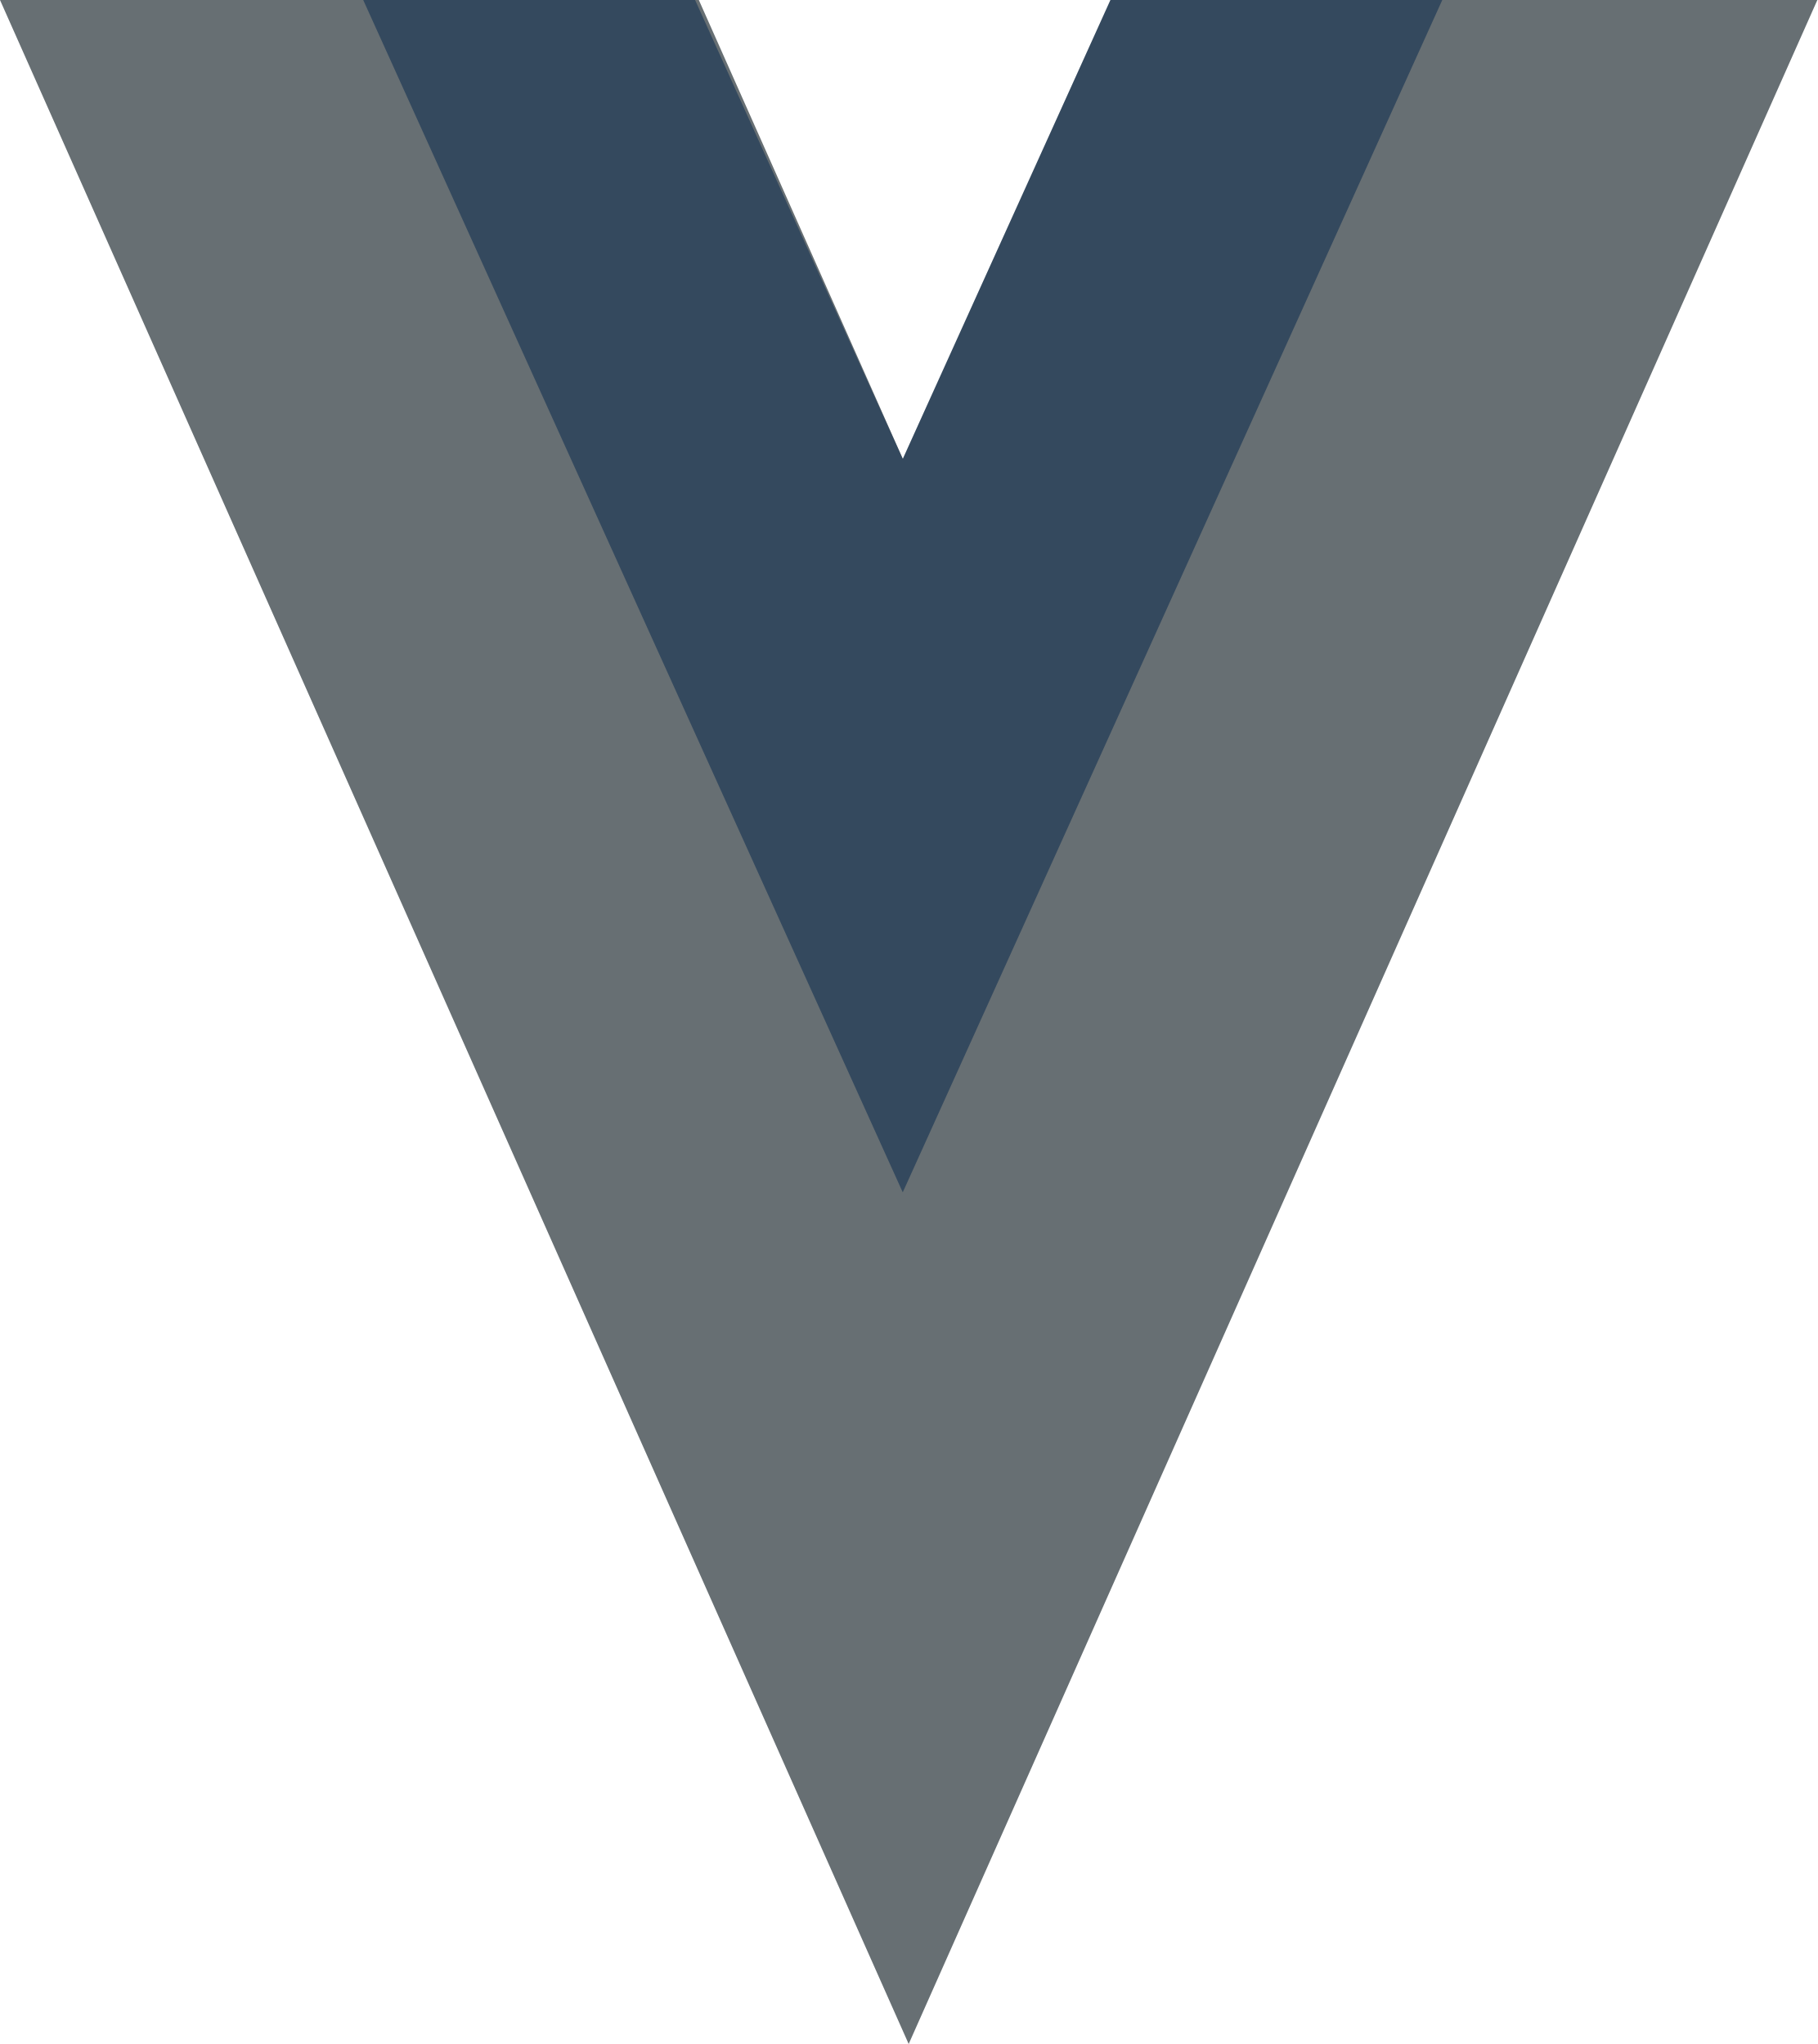
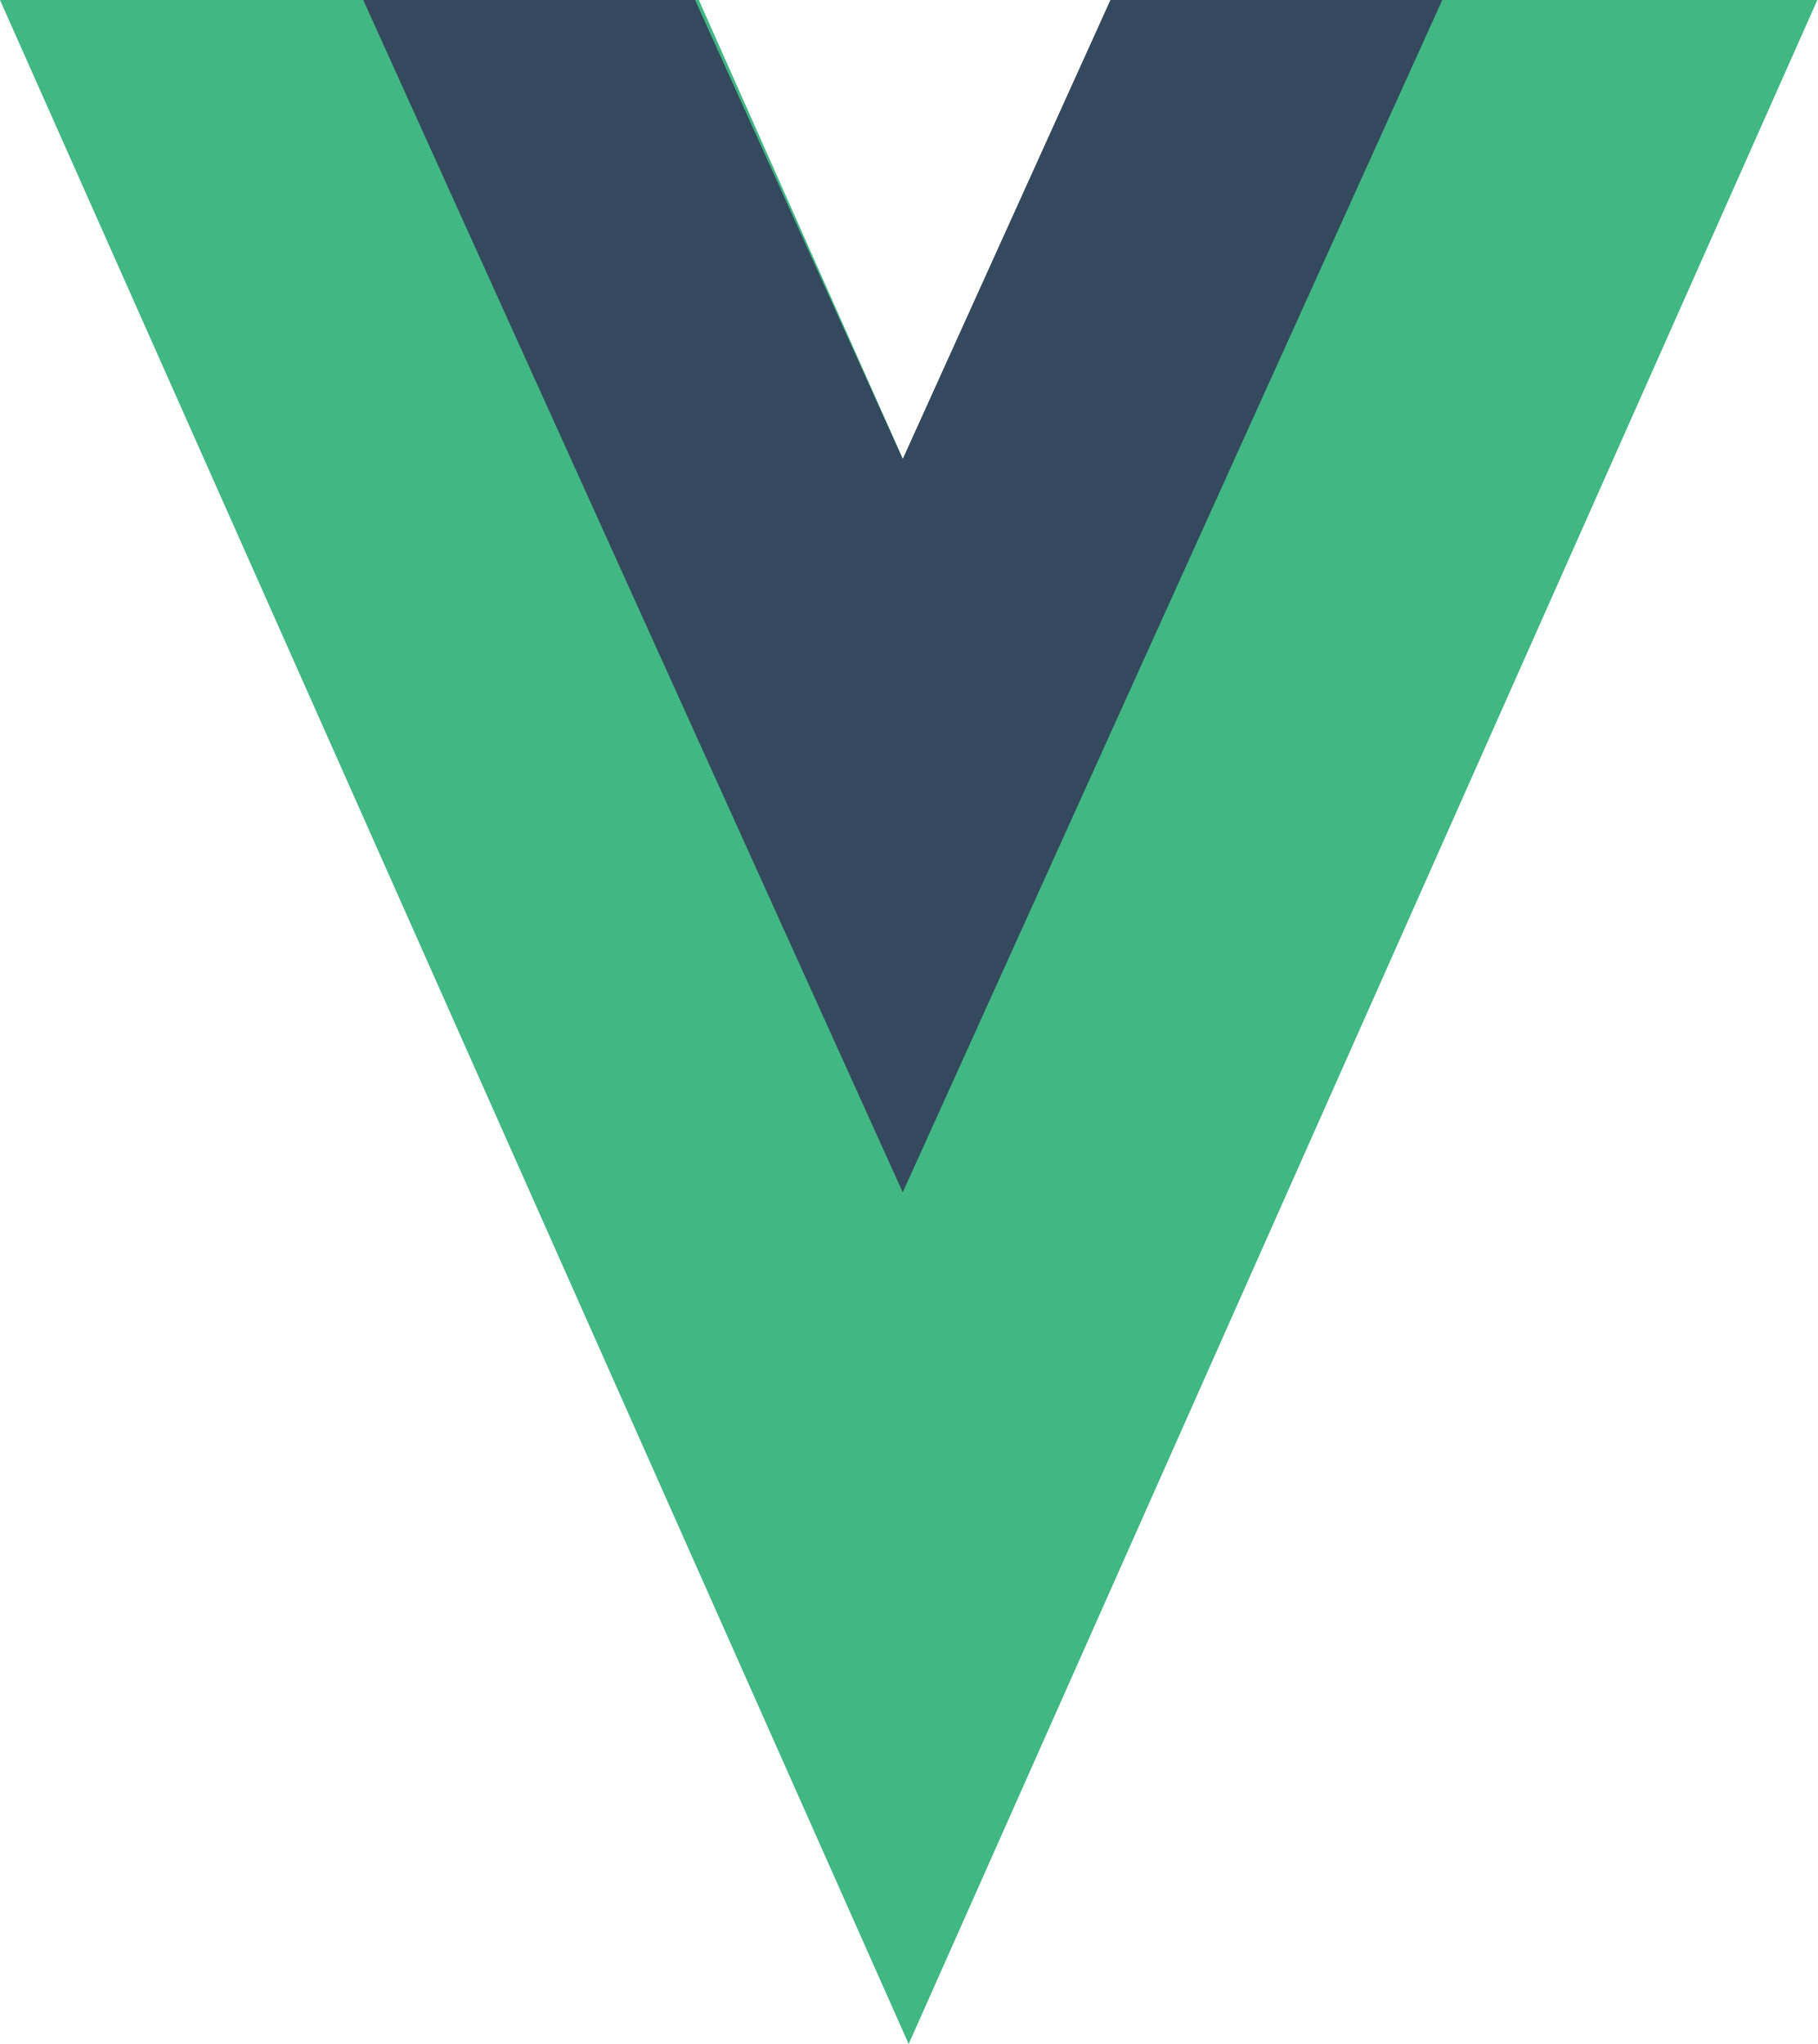
<svg xmlns="http://www.w3.org/2000/svg" width="64" height="72" viewBox="0 0 64 72" fill="none">
-   <path d="M39.39 0L32 16.627L24.61 0H0L32 72L64 0H39.39Z" fill="#676F73" />
+   <path d="M39.39 0L32 16.627L24.61 0H0L32 72L64 0H39.39Z" fill="#41B883" />
  <path d="M39.104 0L31.791 16.166L24.478 0H12.791L31.791 42L50.791 0H39.104Z" fill="#34495E" />
</svg>
